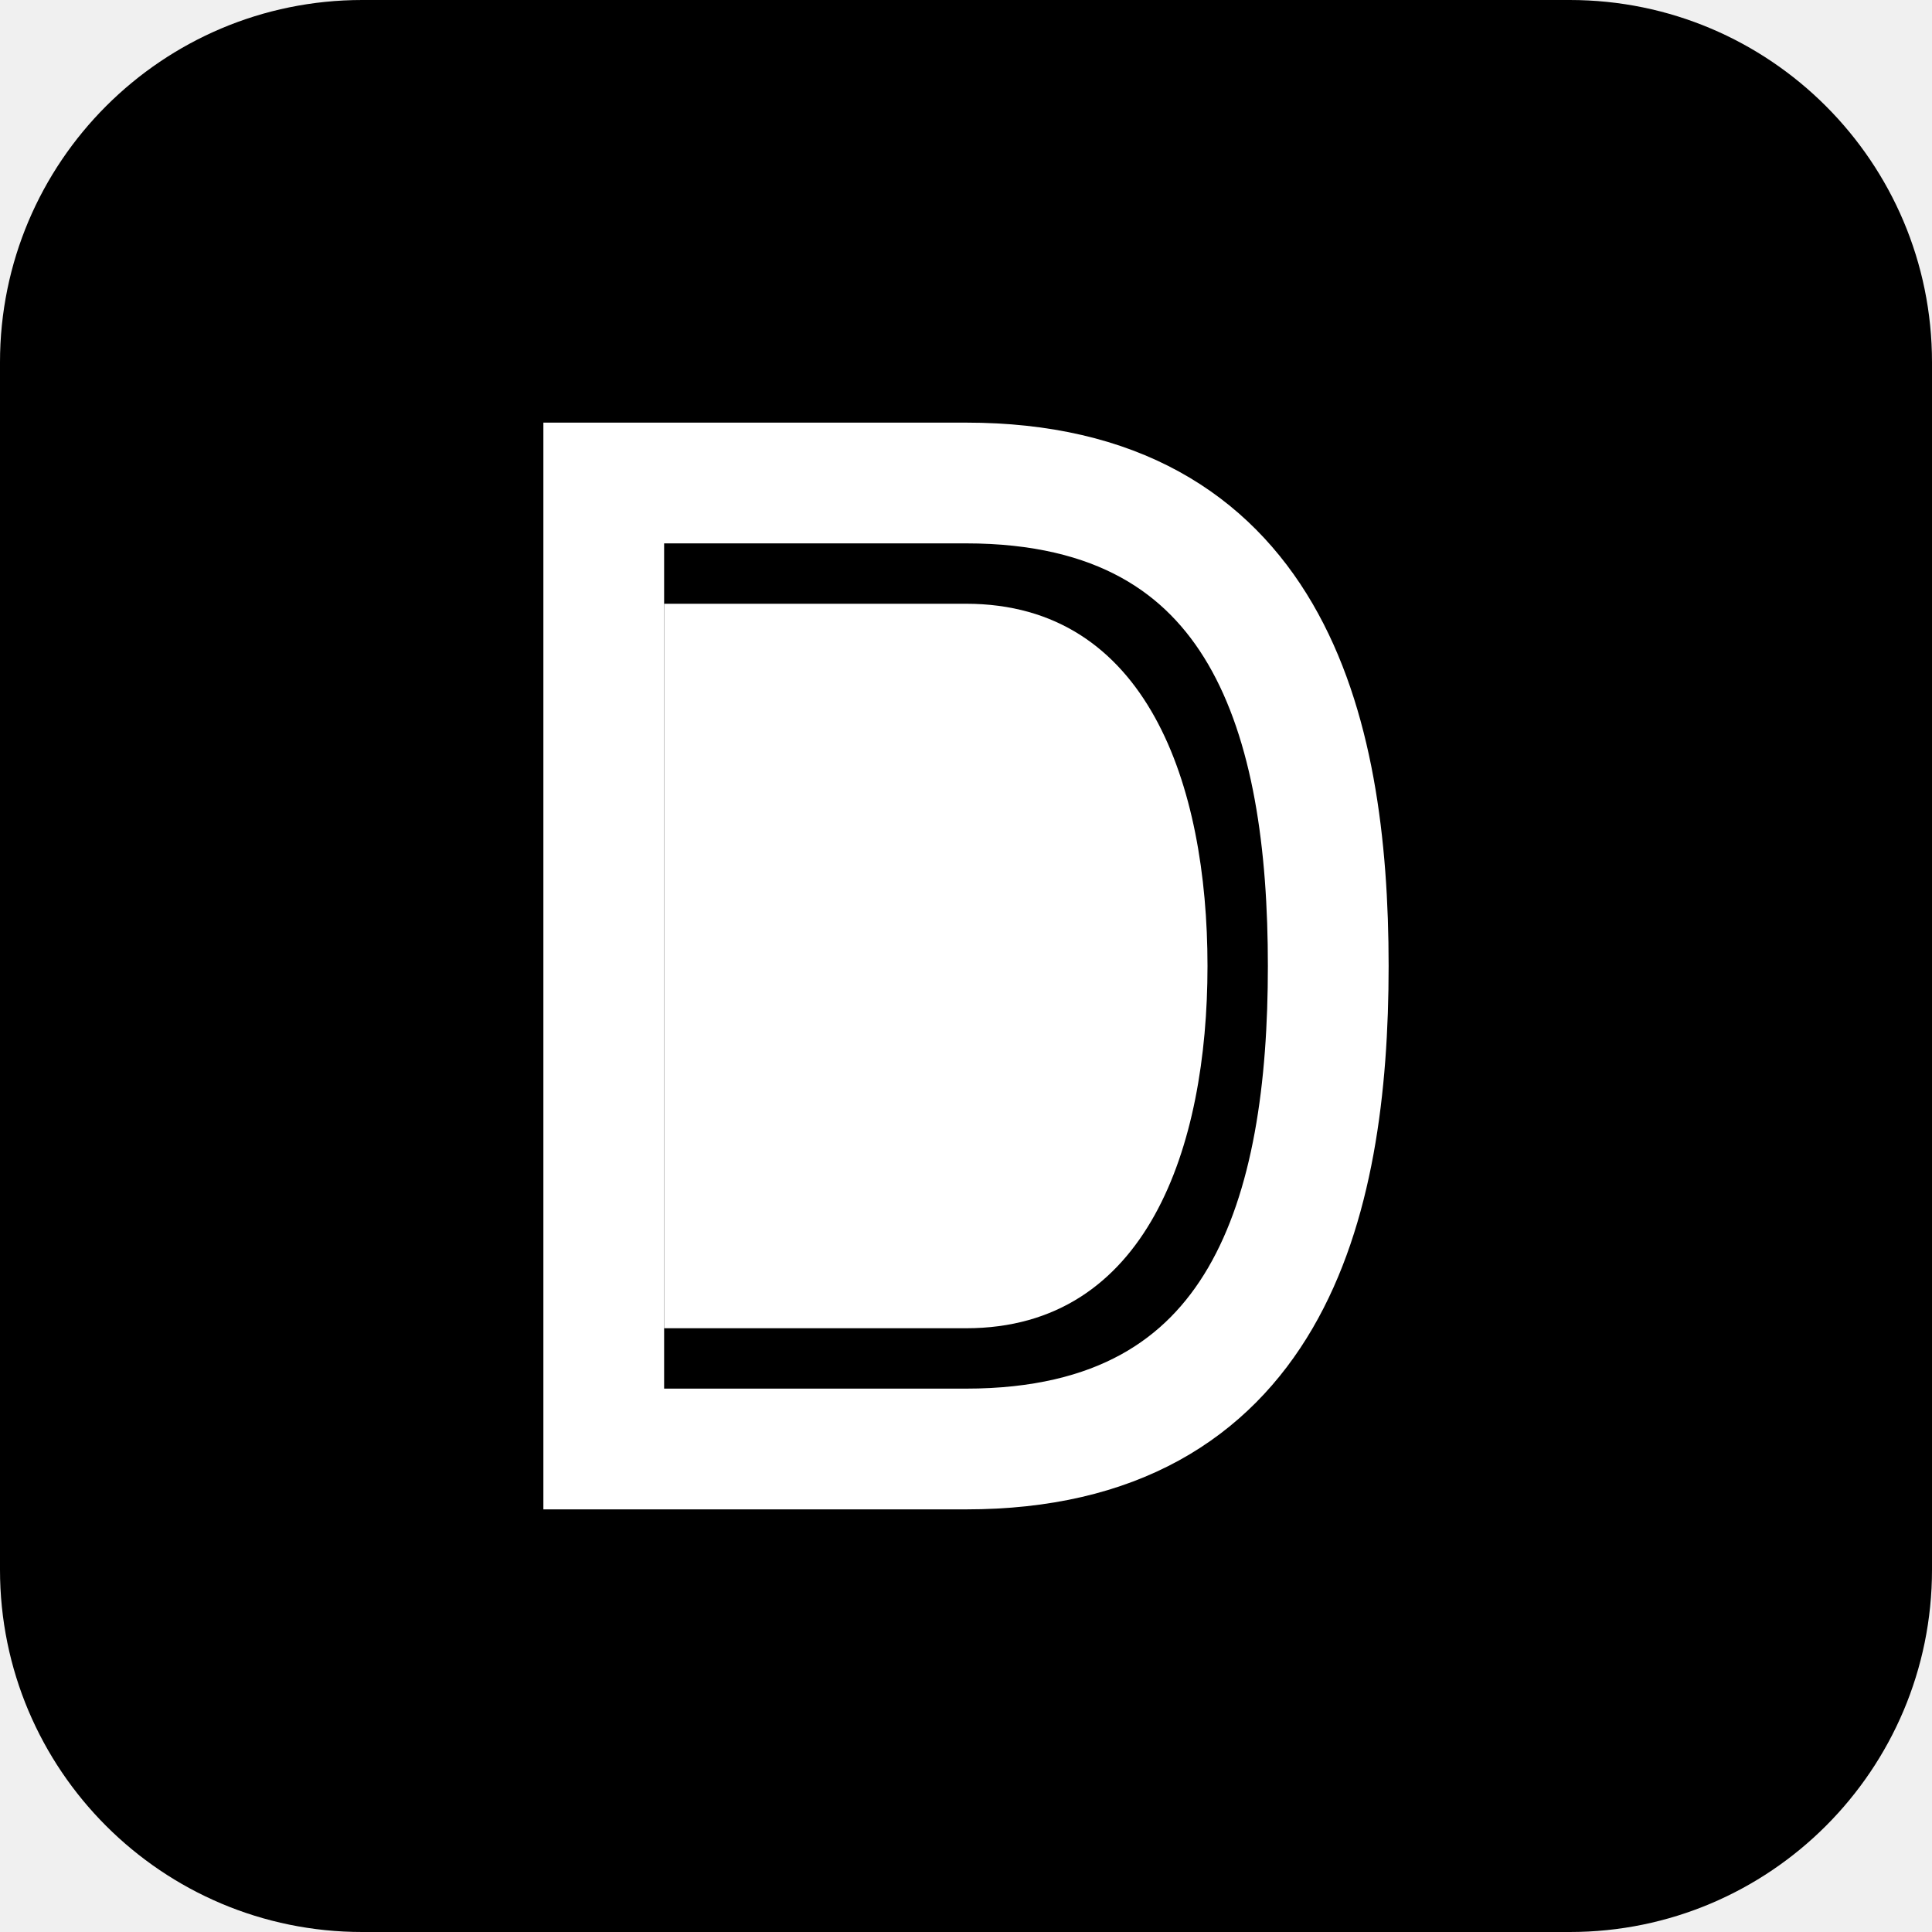
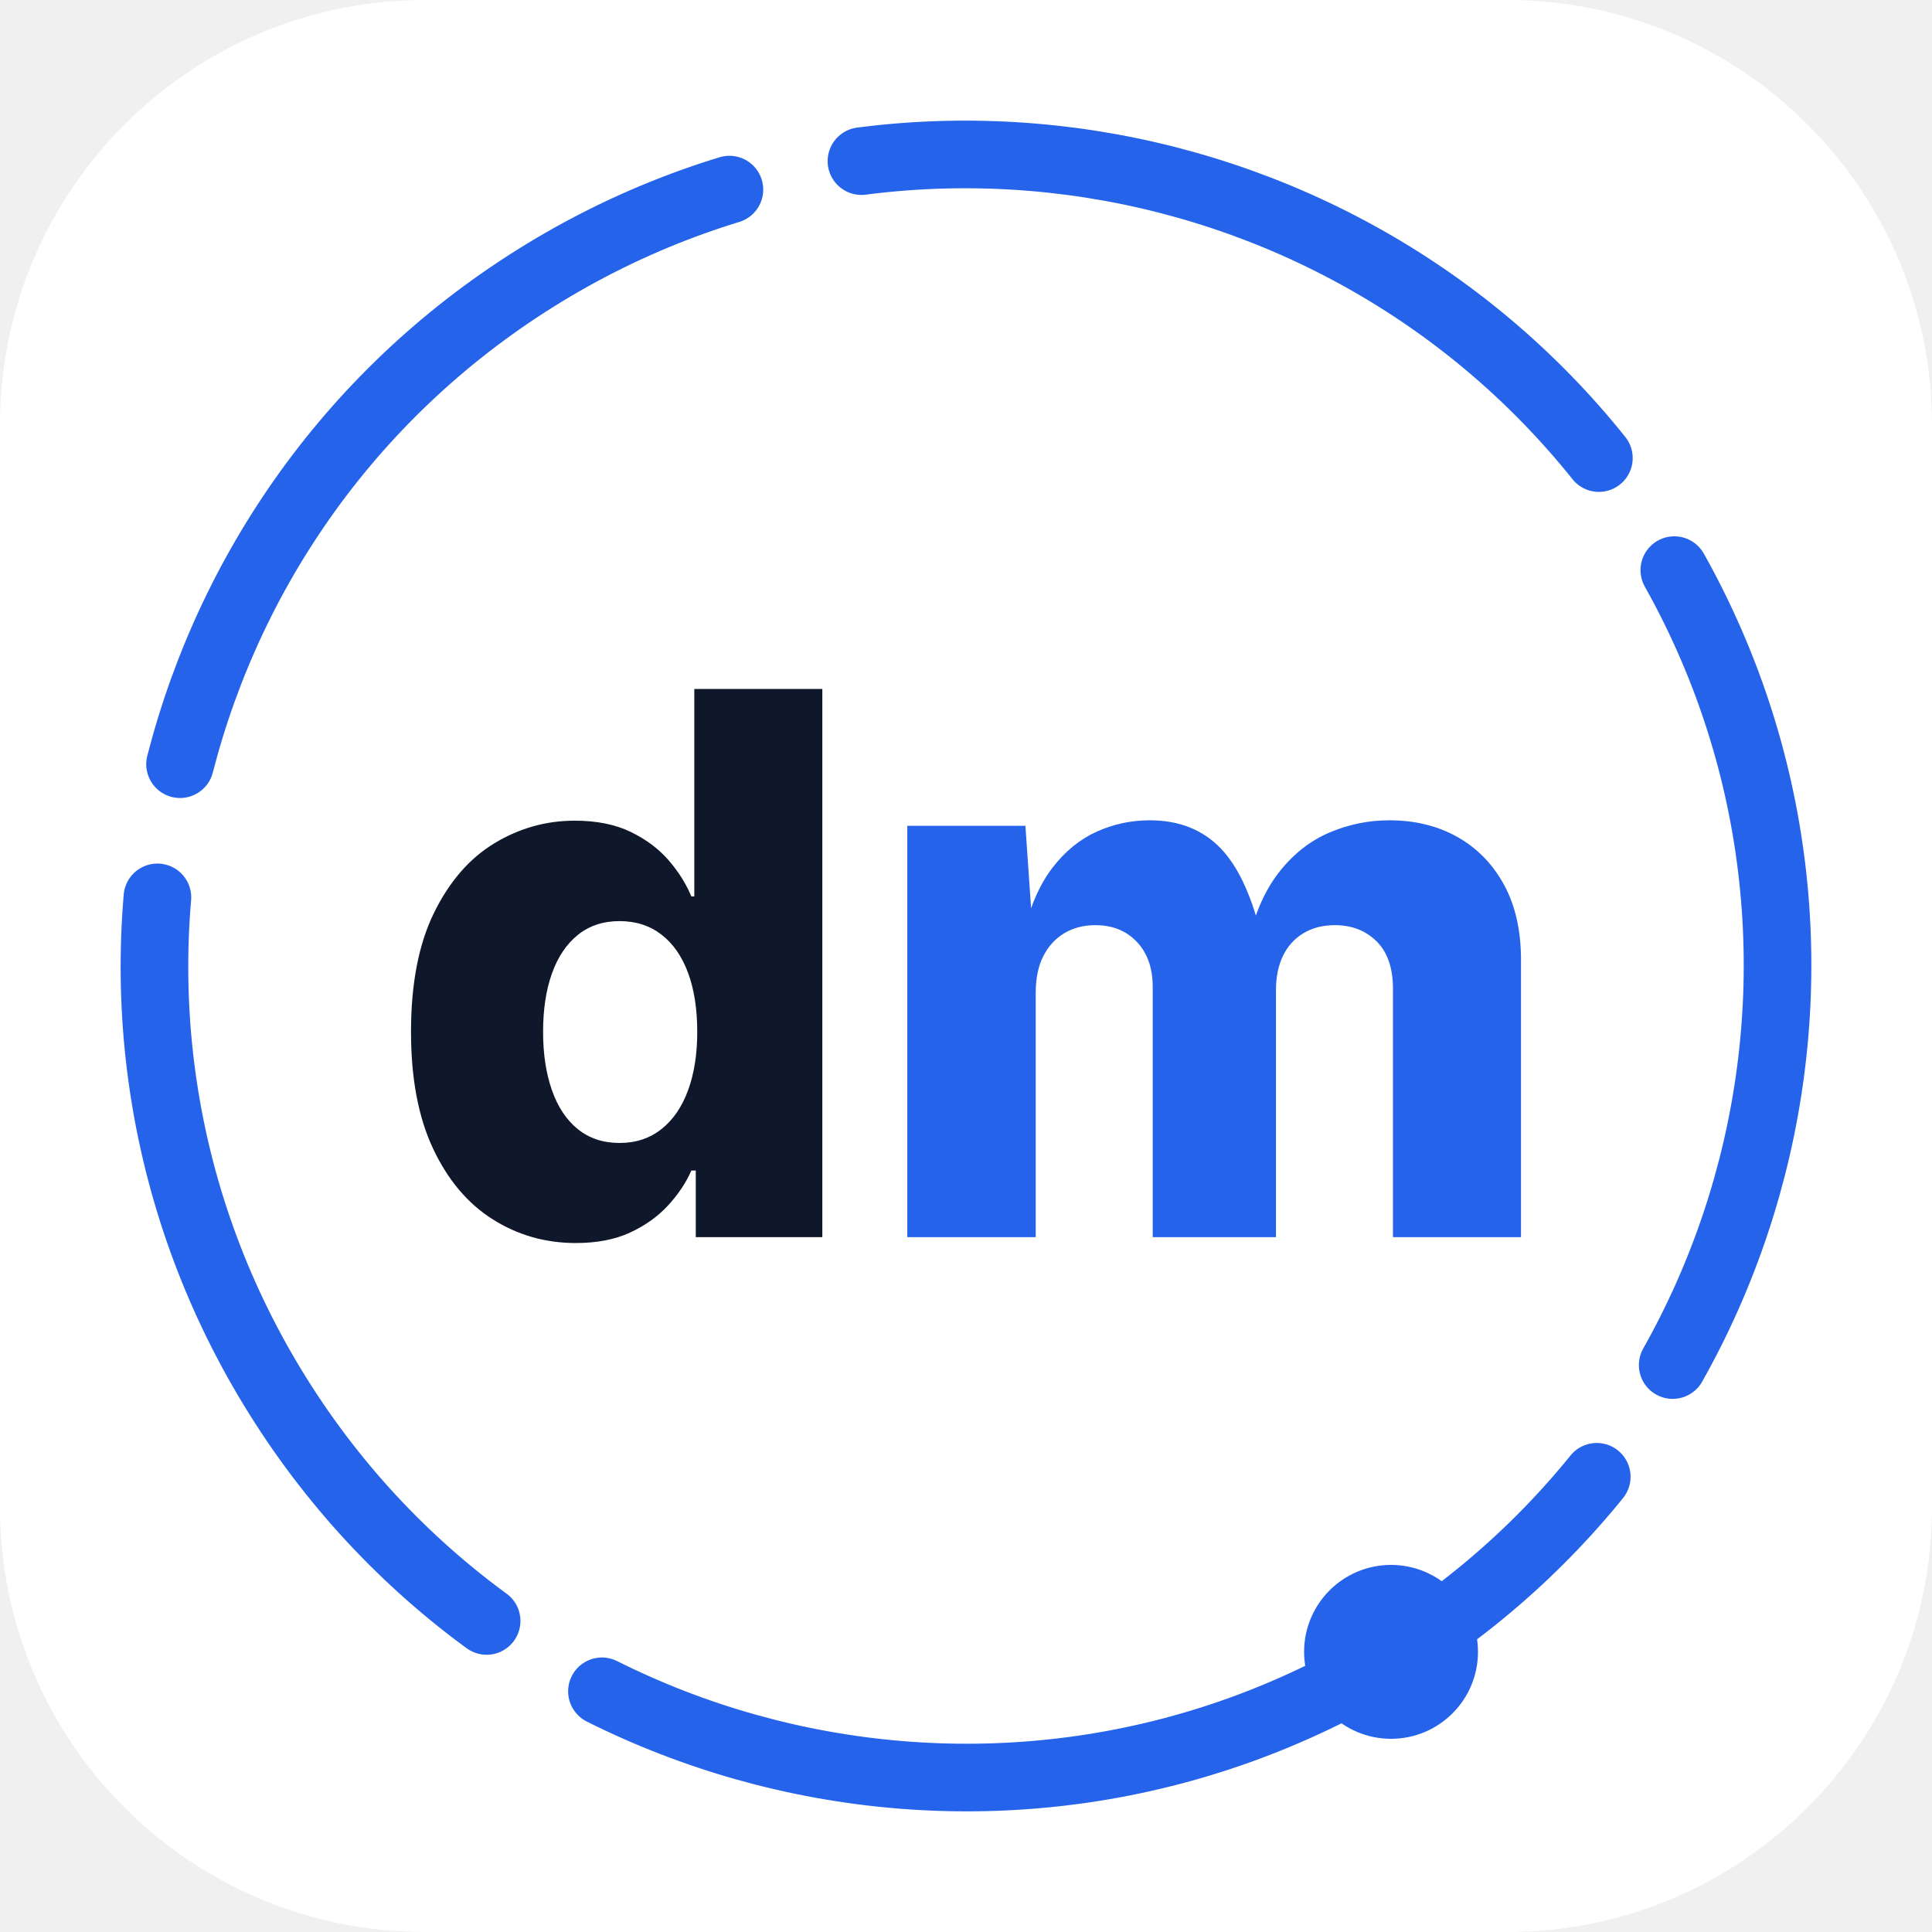
- <svg xmlns="http://www.w3.org/2000/svg" width="64" height="64" viewBox="0 0 64 64" fill="none">
-   <rect width="64" height="64" rx="12" fill="black" />
-   <path d="M20 16h12c10 0 12 8 12 16s-2 16-12 16H20V16z" stroke="white" stroke-width="4" fill="none" />
-   <path d="M22 20v24h10c6 0 8-6 8-12s-2-12-8-12H22z" fill="white" />
+ <svg xmlns="http://www.w3.org/2000/svg" viewBox="0 0 200 200">
+   <rect width="200" height="200" rx="44" fill="#FFFFFF" />
+   <circle cx="100" cy="100" r="84" fill="none" stroke="#2563EB" stroke-width="7" stroke-linecap="round" pathLength="100" stroke-dasharray="86 14" transform="rotate(58 100 100)" />
+   <circle cx="144" cy="171" r="9" fill="#2563EB" />
+   <g transform="translate(39.805 128.069) scale(0.038086 -0.038086)">
+     <path d="M520 -16Q396 -16 294.0 48.5Q192 113 132.0 240.5Q72 368 72 558Q72 754 134.5 881.5Q197 1009 298.5 1070.5Q400 1132 517 1132Q606 1132 669.0 1101.5Q732 1071 772.5 1024.0Q813 977 834 926H842V1490H1190V0H846V181H834Q812 131 770.5 86.0Q729 41 667.5 12.5Q606 -16 520 -16ZM639 256Q705 256 752.5 293.5Q800 331 825.0 399.0Q850 467 850 558Q850 651 825.0 718.5Q800 786 752.5 822.5Q705 859 639 859Q572 859 525.5 821.5Q479 784 455.0 716.5Q431 649 431 558Q431 468 455.0 399.5Q479 331 525.5 293.5Q572 256 639 256Z" fill="#0F172A" />
+     <path d="M1421 0V1118H1742L1762 828H1738Q1764 937 1815.5 1004.0Q1867 1071 1935.5 1102.0Q2004 1133 2080 1133Q2200 1133 2273.5 1056.0Q2347 979 2387 804H2348Q2375 921 2433.0 994.0Q2491 1067 2569.0 1100.0Q2647 1133 2731 1133Q2836 1133 2916.5 1087.5Q2997 1042 3043.0 957.5Q3089 873 3089 754V0H2741V675Q2741 760 2696.5 804.0Q2652 848 2583 848Q2534 848 2497.5 826.0Q2461 804 2442.0 764.5Q2423 725 2423 671V0H2088V680Q2088 757 2045.0 802.5Q2002 848 1932 848Q1884 848 1847.5 826.0Q1811 804 1790.5 763.5Q1770 723 1770 664V0Z" fill="#2563EB" />
+   </g>
</svg>
